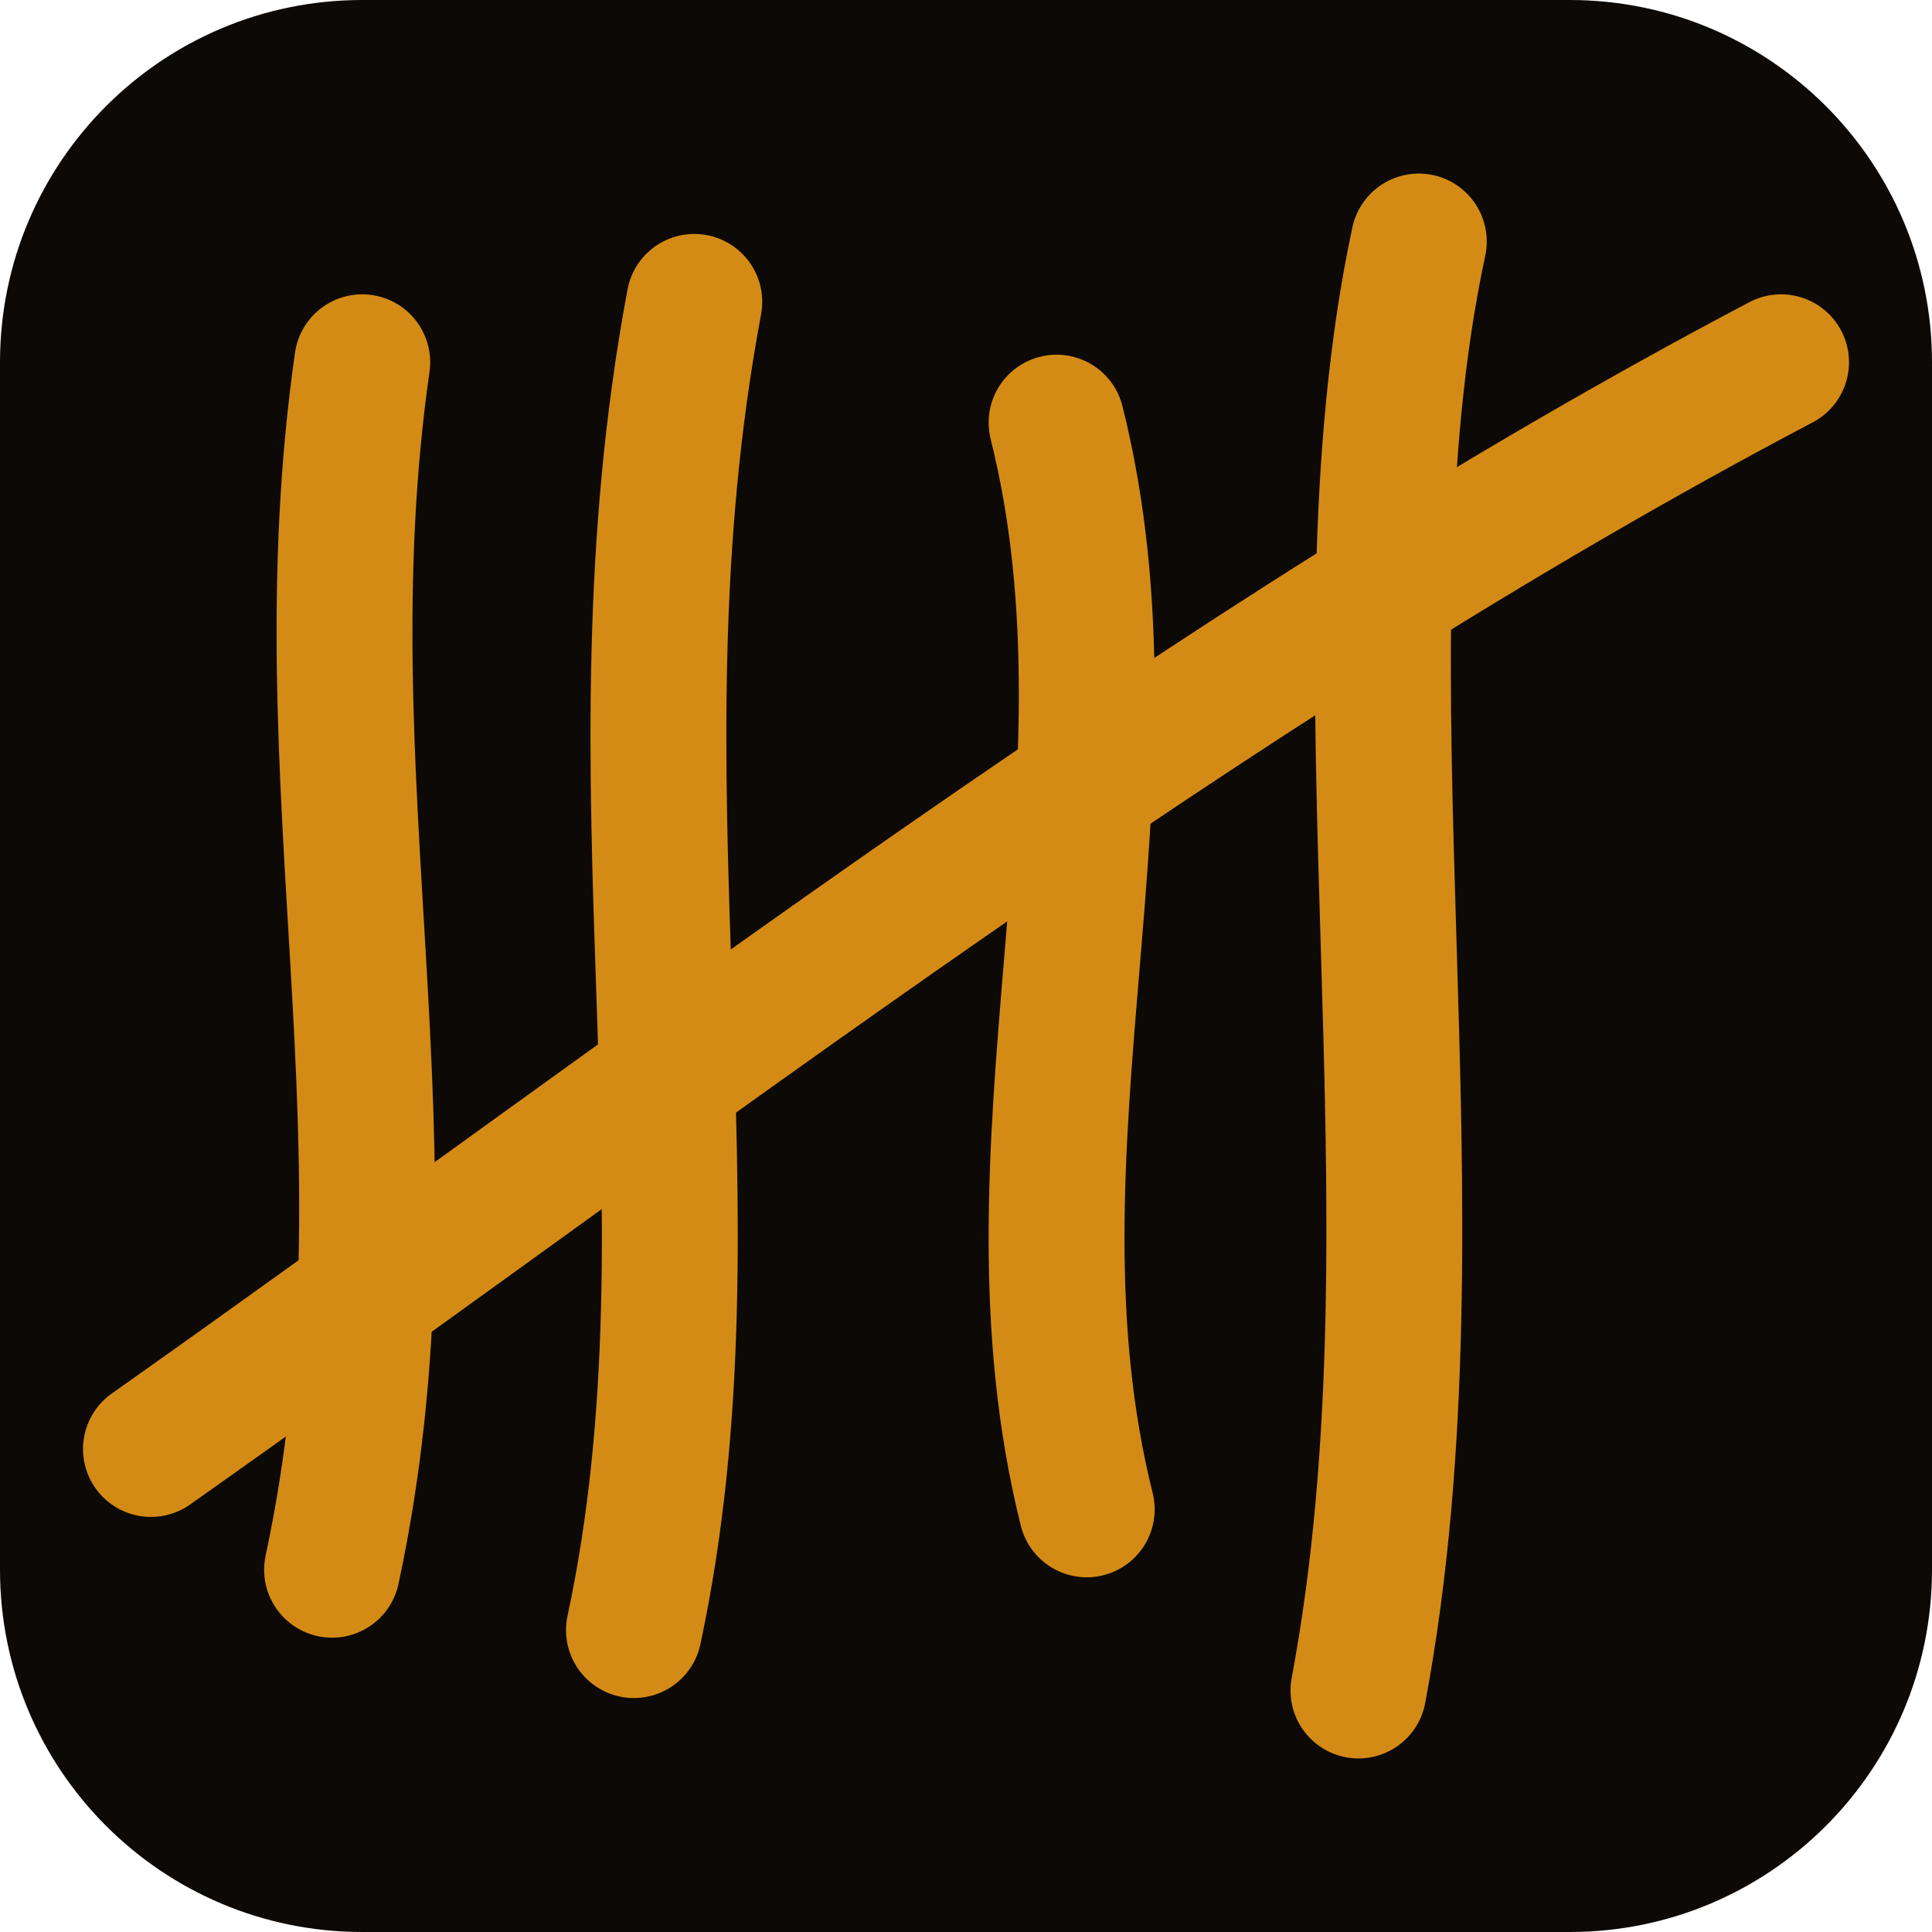
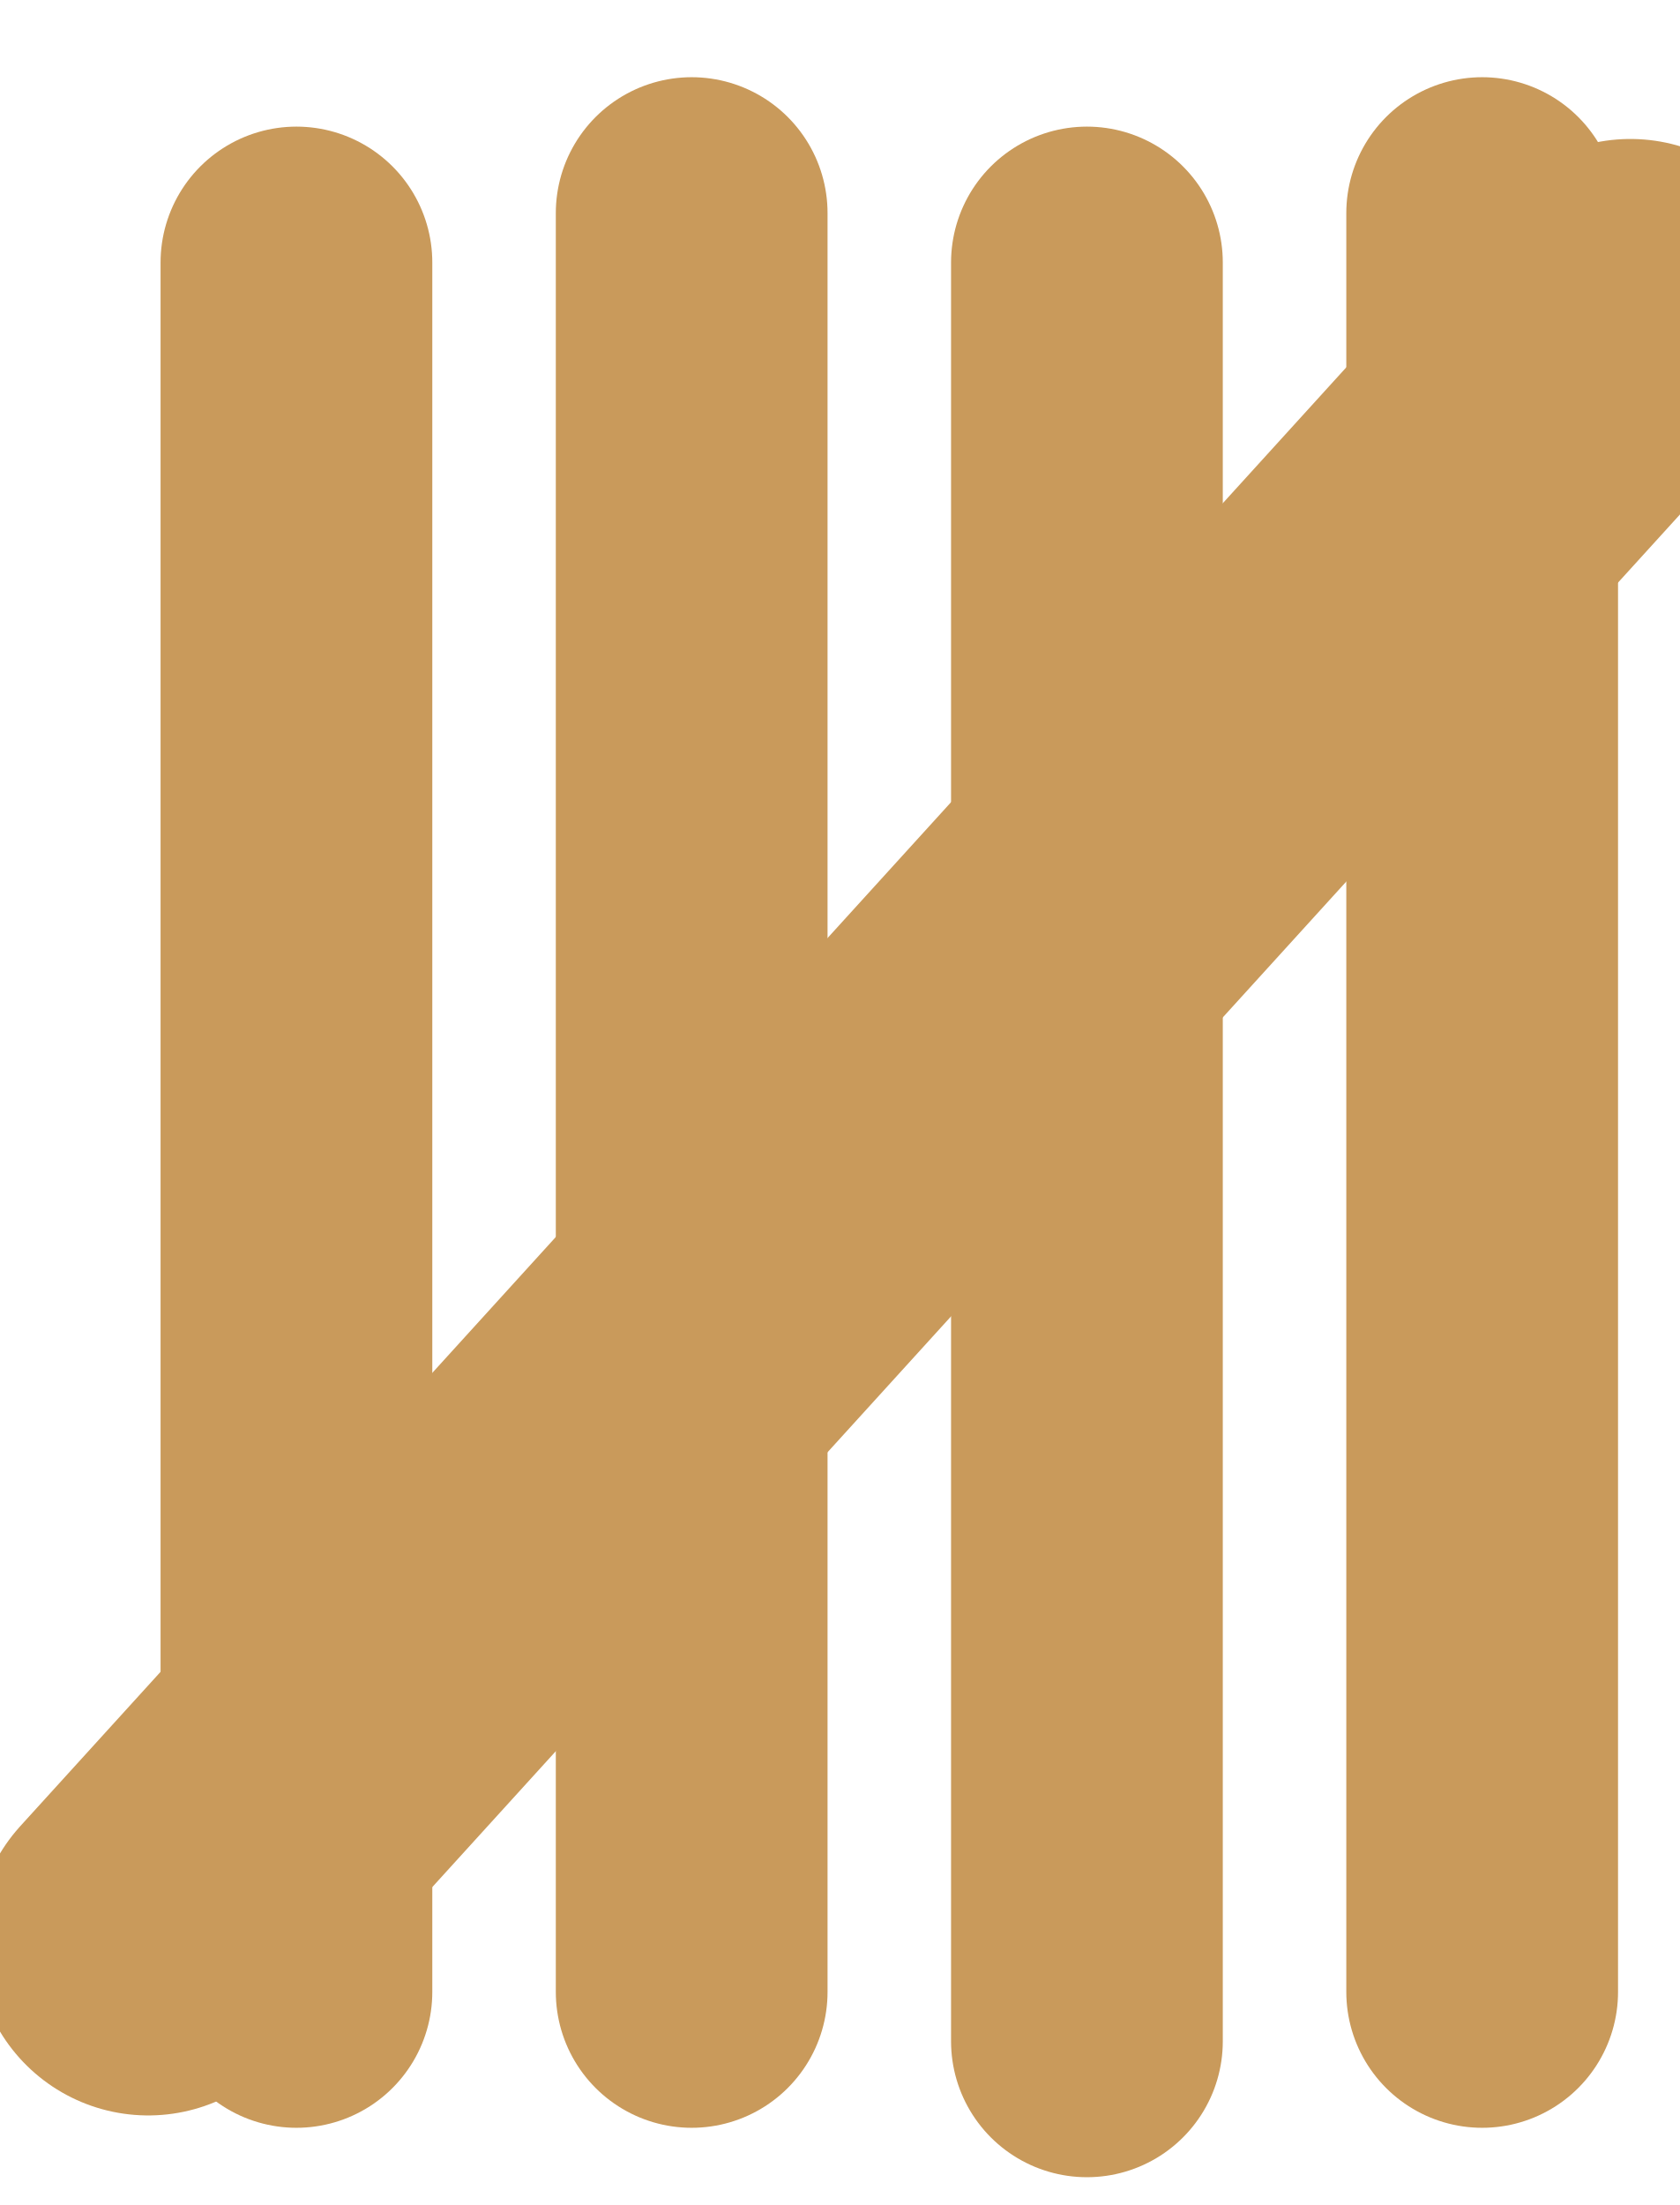
- <svg xmlns="http://www.w3.org/2000/svg" viewBox="0 0 64 64" fill="none">
-   <rect width="64" height="64" rx="12" fill="#0D0907" />
-   <g stroke="#D48B16" stroke-width="4.5" stroke-linecap="round">
-     <path d="M 12 12 C 10 26, 14 38, 11 52" />
-     <path d="M 23 10 C 20 26, 24 40, 21 54" />
-     <path d="M 35 14 C 38 26, 33 38, 36 50" />
-     <path d="M 47 8 C 44 22, 48 40, 45 56" />
-     <path d="M 5 48 C 22 36, 40 22, 59 12" />
-   </g>
+ <svg xmlns="http://www.w3.org/2000/svg" viewBox="0 0 34 44" width="16" height="21" fill="none">
+   <line x1="6" y1="5" x2="6" y2="40" stroke="#C99A5B" stroke-width="5.5" stroke-linecap="round" />
+   <line x1="14" y1="4" x2="14" y2="40" stroke="#C99A5B" stroke-width="5.5" stroke-linecap="round" />
+   <line x1="22" y1="5" x2="22" y2="41" stroke="#C99A5B" stroke-width="5.5" stroke-linecap="round" />
+   <line x1="30" y1="4" x2="30" y2="40" stroke="#C99A5B" stroke-width="5.5" stroke-linecap="round" />
+   <line x1="3" y1="39" x2="33" y2="6" stroke="#C99A5B" stroke-width="7" stroke-linecap="round" />
</svg>
